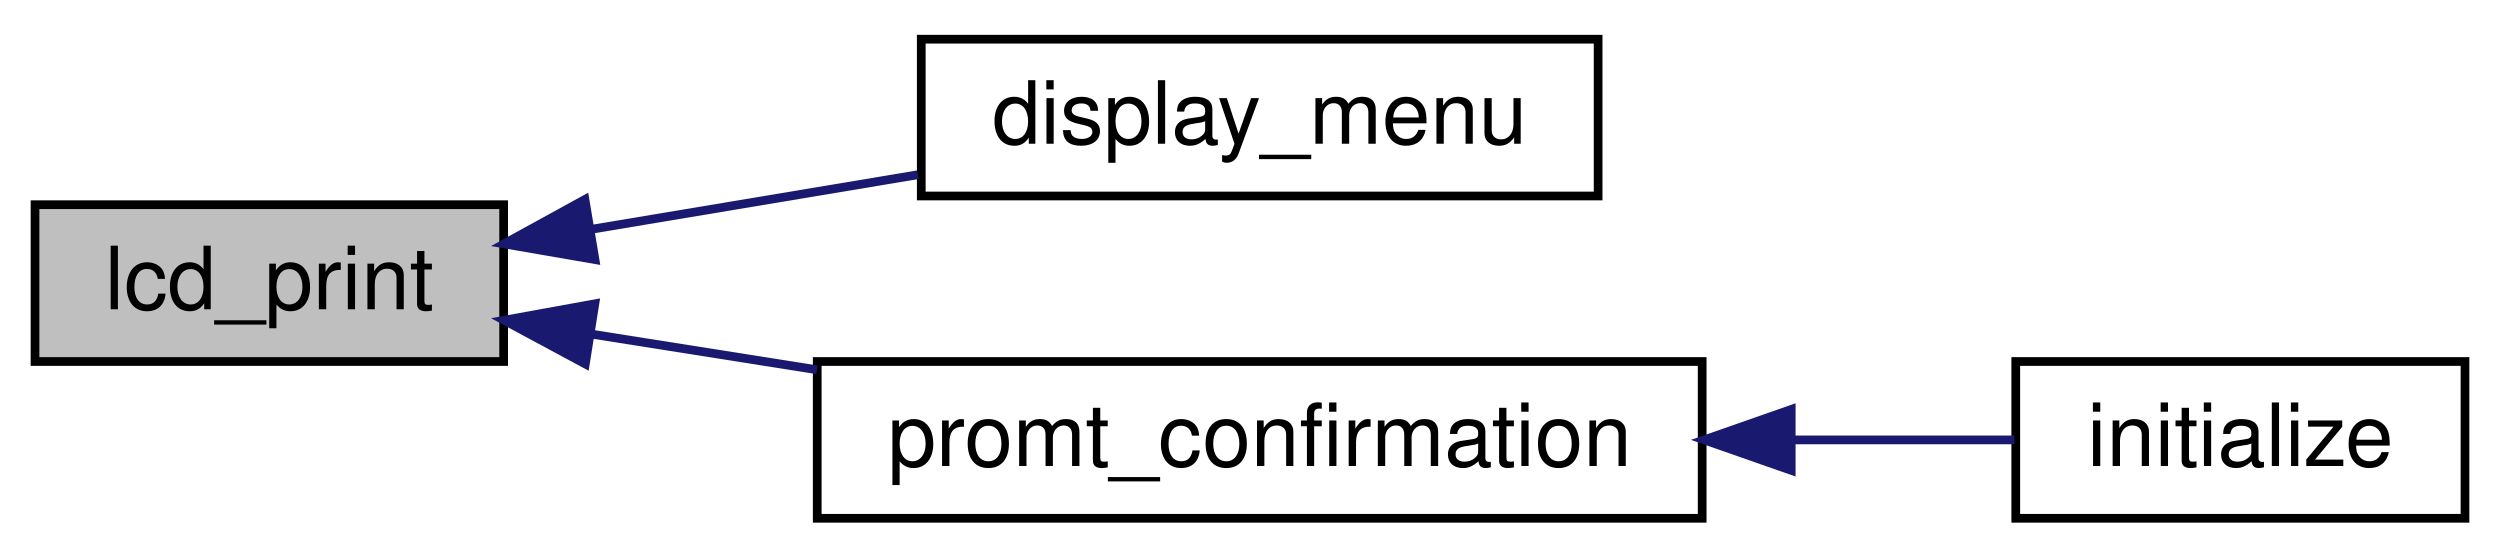
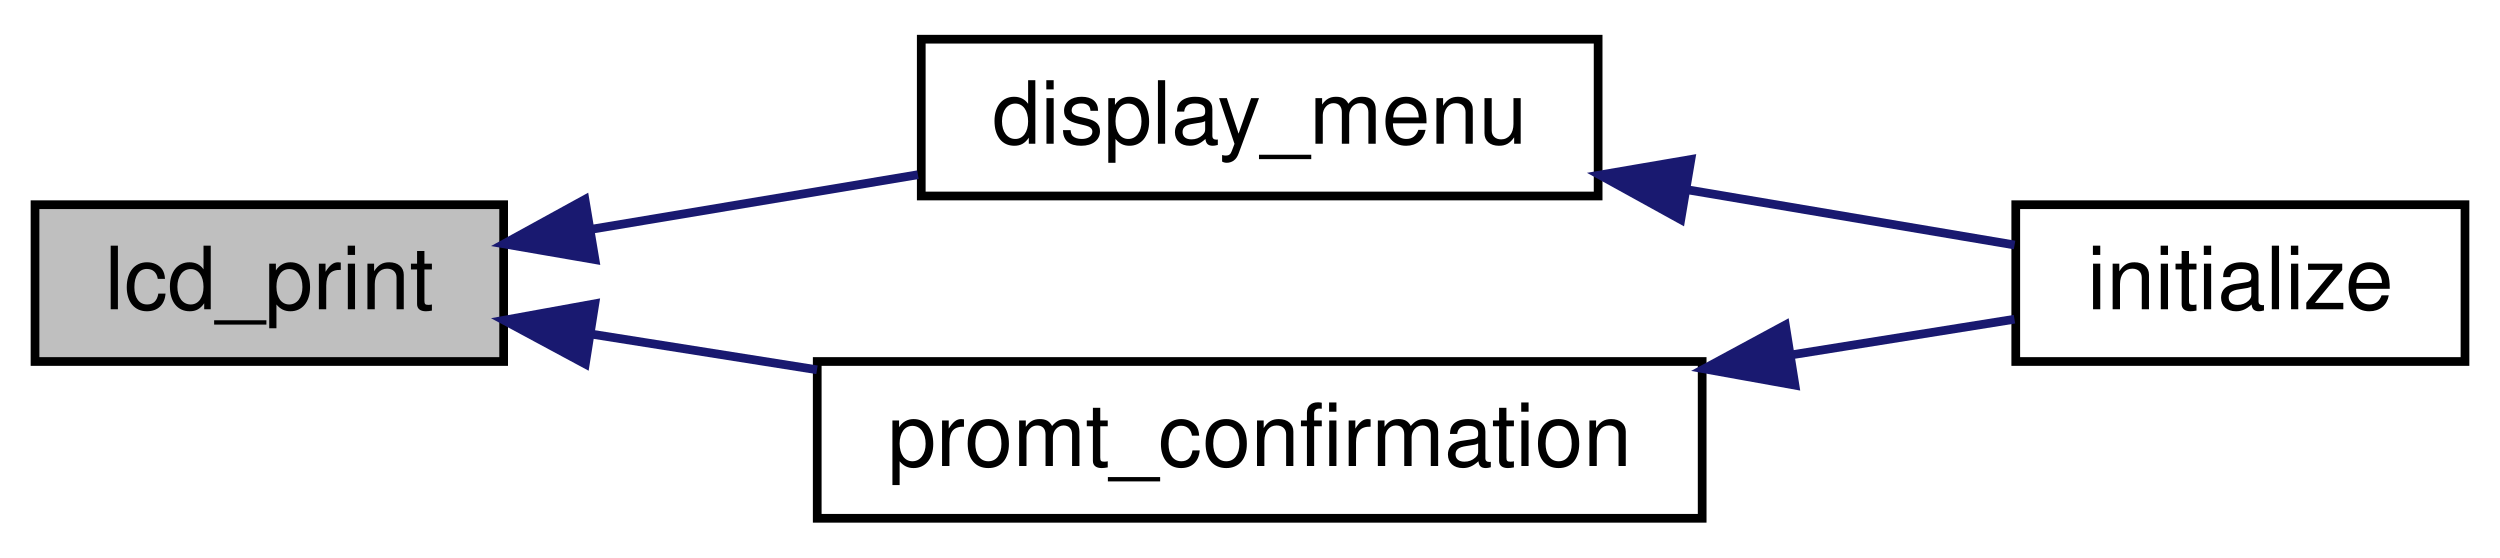
<svg xmlns="http://www.w3.org/2000/svg" xmlns:xlink="http://www.w3.org/1999/xlink" width="287pt" height="64pt" viewBox="0.00 0.00 286.96 64.00">
  <g id="graph0" class="graph" transform="scale(1 1) rotate(0) translate(4 60)">
    <g id="node1" class="node">
      <polygon fill="#bfbfbf" stroke="#000000" points="0,-18.5 0,-36.5 53.798,-36.5 53.798,-18.5 0,-18.5" />
      <text text-anchor="middle" x="26.899" y="-24.5" font-family="Helvetica,sans-Serif" font-size="10.00" fill="#000000">lcd_print</text>
    </g>
    <g id="node2" class="node">
      <g id="a_node2">
        <a xlink:href="menu_8c.html#abfadedb104f89f672dd3045499975a71" target="_top" xlink:title="Displays a menu context, but does not display.  Menu must be freed or will cause memory leak!  Will e...">
          <polygon fill="none" stroke="#000000" points="101.741,-37.5 101.741,-55.5 179.445,-55.5 179.445,-37.5 101.741,-37.5" />
          <text text-anchor="middle" x="140.593" y="-43.5" font-family="Helvetica,sans-Serif" font-size="10.00" fill="#000000">display_menu</text>
        </a>
      </g>
    </g>
    <g id="edge1" class="edge">
      <path fill="none" stroke="#191970" d="M63.955,-33.693C75.925,-35.693 89.234,-37.917 101.357,-39.943" />
      <polygon fill="#191970" stroke="#191970" points="64.283,-30.199 53.843,-32.003 63.129,-37.103 64.283,-30.199" />
    </g>
-     <g id="node3" class="node">
-       <g id="a_node3">
+     <g id="node4" class="node">
+       <g id="a_node4">
        <a xlink:href="lcd_8c.html#a99f4683e1990edf624ab216bf327cba4" target="_top" xlink:title="Prompts the user to confirm a string. User must press middle button to confirm. Function is not threa...">
          <polygon fill="none" stroke="#000000" points="89.798,-.5 89.798,-18.5 191.389,-18.5 191.389,-.5 89.798,-.5" />
          <text text-anchor="middle" x="140.593" y="-6.5" font-family="Helvetica,sans-Serif" font-size="10.00" fill="#000000">promt_confirmation</text>
        </a>
      </g>
    </g>
-     <g id="edge2" class="edge">
+     <g id="edge3" class="edge">
      <path fill="none" stroke="#191970" d="M63.901,-21.642C72.161,-20.334 81.06,-18.925 89.768,-17.547" />
      <polygon fill="#191970" stroke="#191970" points="63.173,-18.213 53.843,-23.234 64.267,-25.127 63.173,-18.213" />
    </g>
-     <g id="node4" class="node">
-       <g id="a_node4">
+     <g id="node3" class="node">
+       <g id="a_node3">
        <a xlink:href="init_8c.html#a25a40b6614565f755233080a384c35f1" target="_top" xlink:title="initialize">
-           <polygon fill="none" stroke="#000000" points="227.389,-.5 227.389,-18.5 278.96,-18.5 278.96,-.5 227.389,-.5" />
-           <text text-anchor="middle" x="253.174" y="-6.5" font-family="Helvetica,sans-Serif" font-size="10.00" fill="#000000">initialize</text>
+           <polygon fill="none" stroke="#000000" points="227.389,-18.5 227.389,-36.5 278.96,-36.5 278.96,-18.5 227.389,-18.5" />
+           <text text-anchor="middle" x="253.174" y="-24.5" font-family="Helvetica,sans-Serif" font-size="10.00" fill="#000000">initialize</text>
        </a>
      </g>
    </g>
-     <g id="edge3" class="edge">
-       <path fill="none" stroke="#191970" d="M201.758,-9.5C210.725,-9.5 219.525,-9.5 227.24,-9.5" />
-       <polygon fill="#191970" stroke="#191970" points="201.613,-6 191.613,-9.5 201.613,-13 201.613,-6" />
+     <g id="edge2" class="edge">
+       <path fill="none" stroke="#191970" d="M189.833,-38.19C202.726,-36.014 216.12,-33.754 227.253,-31.875" />
+       <polygon fill="#191970" stroke="#191970" points="188.931,-34.793 179.653,-39.908 190.096,-41.695 188.931,-34.793" />
+     </g>
+     <g id="edge4" class="edge">
+       <path fill="none" stroke="#191970" d="M201.758,-19.279C210.725,-20.713 219.525,-22.12 227.24,-23.354" />
+       <polygon fill="#191970" stroke="#191970" points="202.041,-15.78 191.613,-17.657 200.935,-22.692 202.041,-15.78" />
    </g>
  </g>
</svg>
